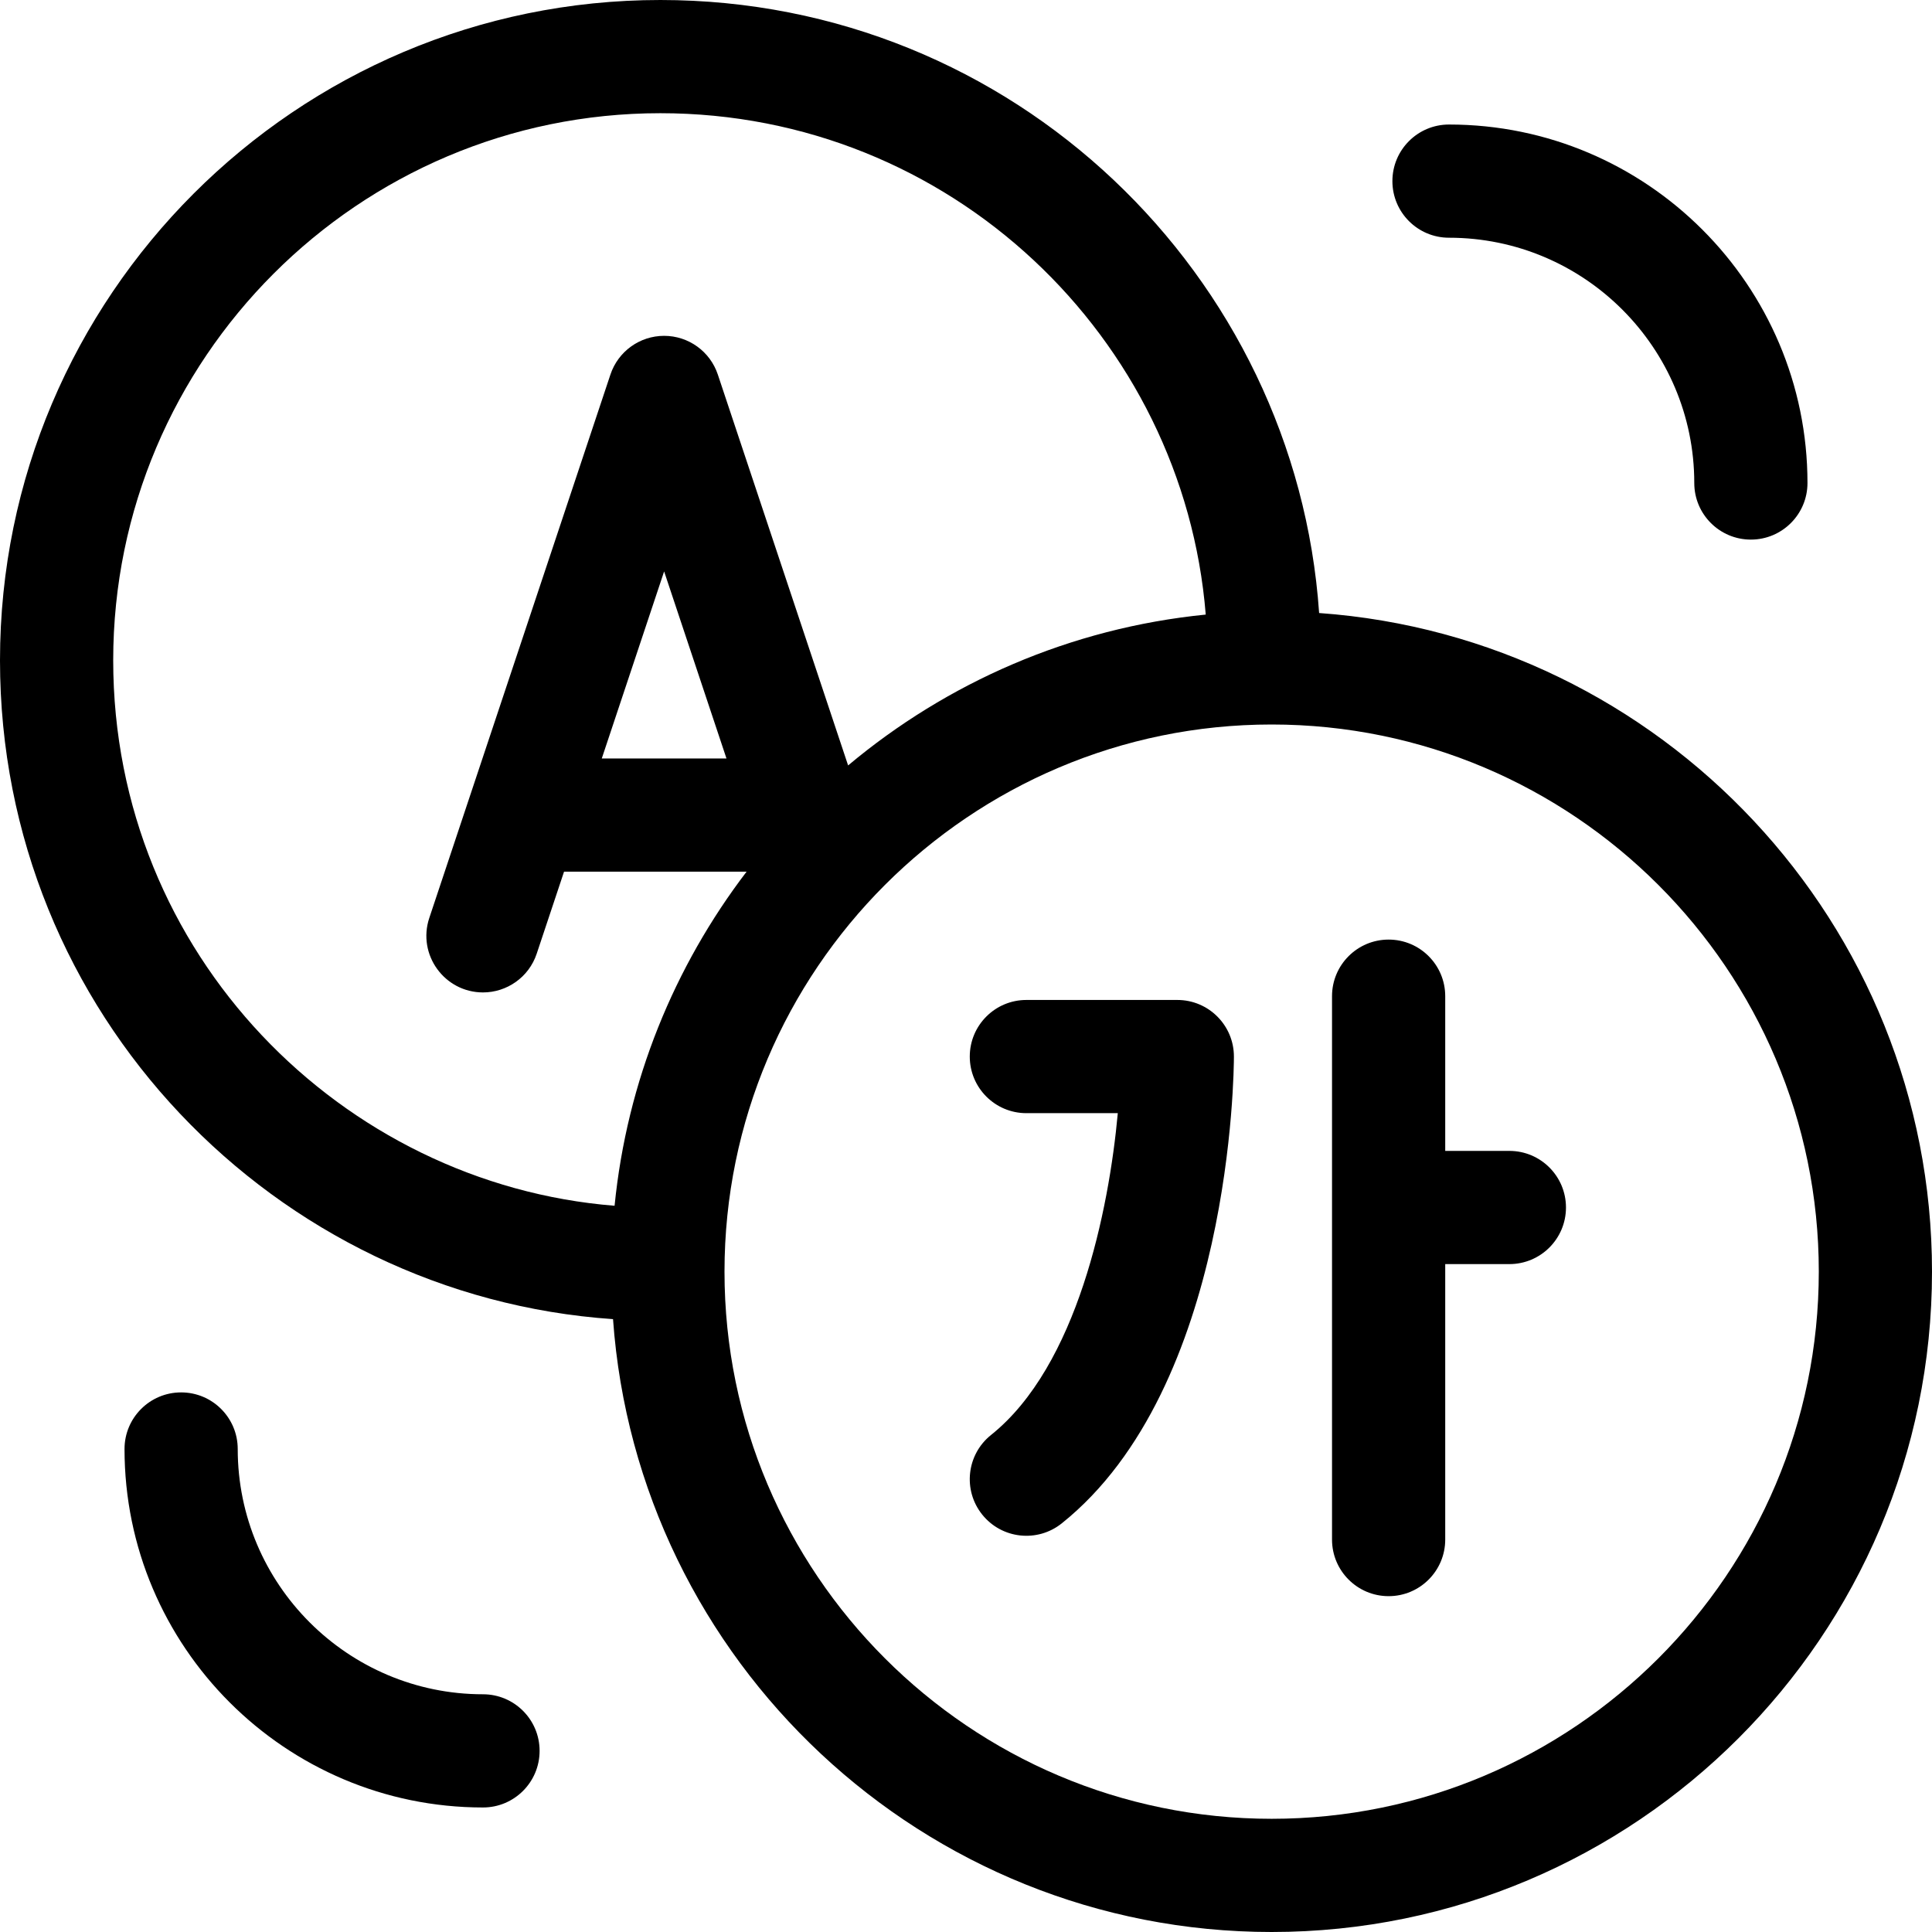
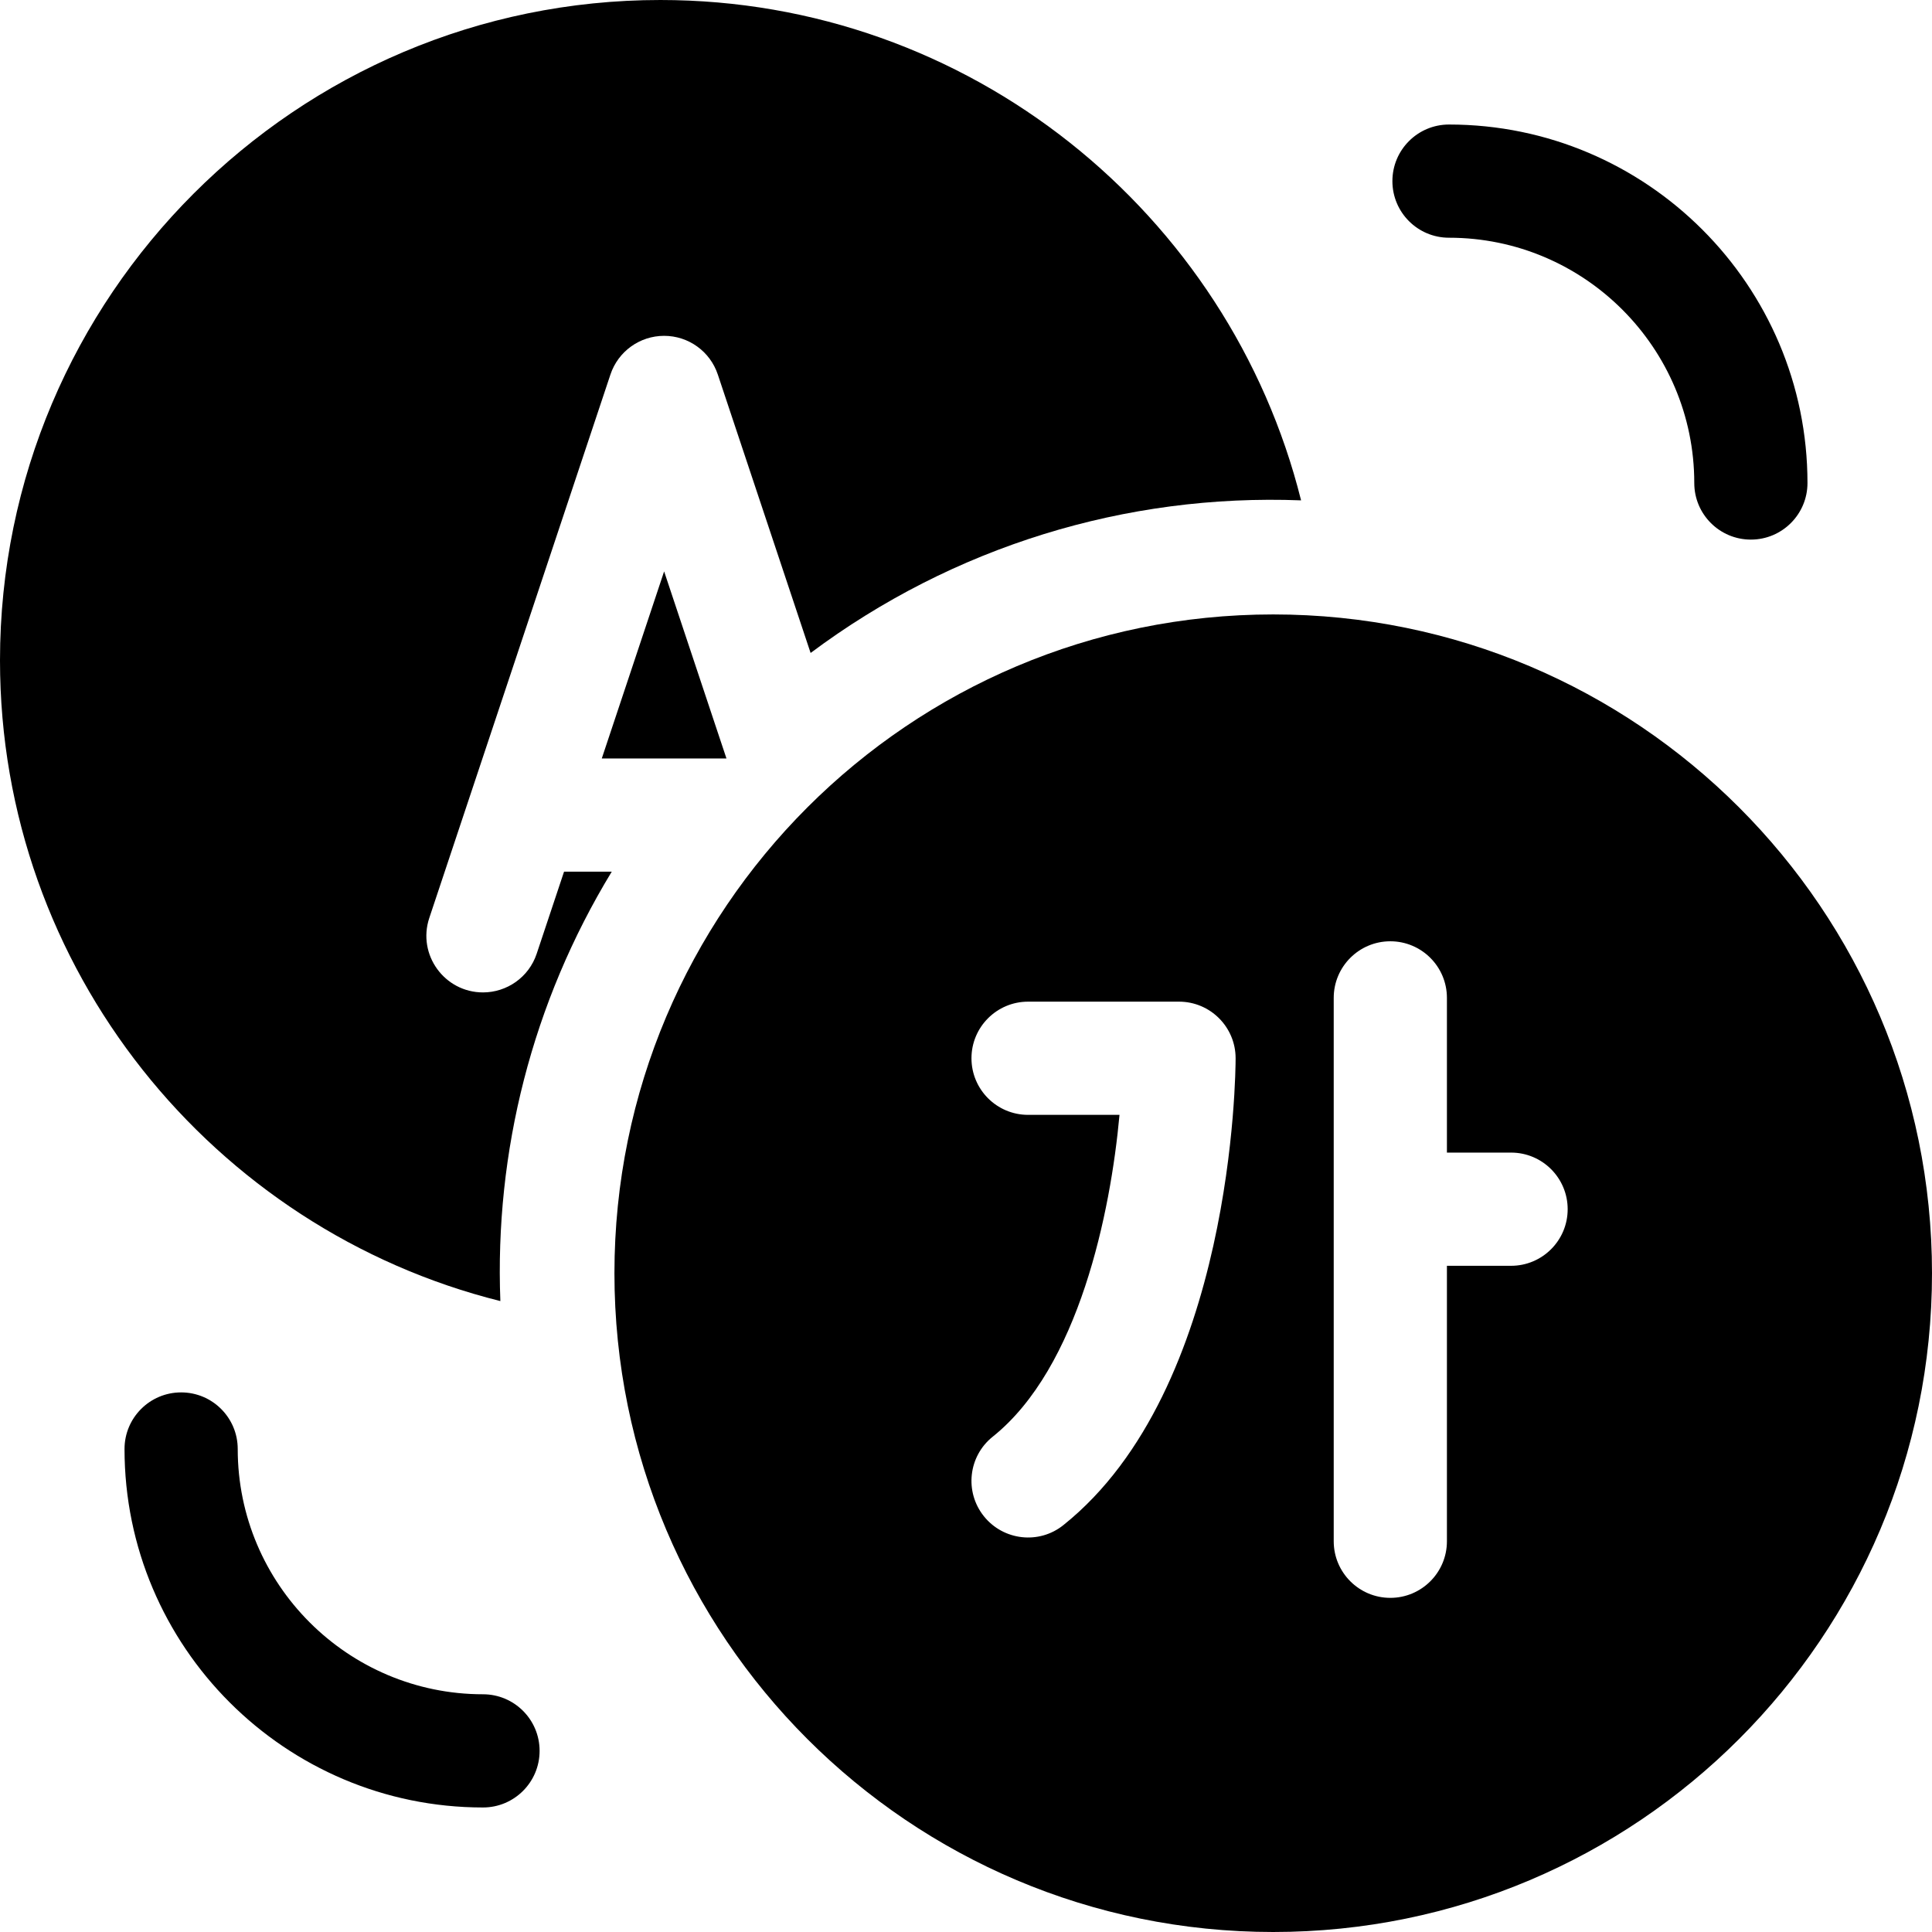
<svg xmlns="http://www.w3.org/2000/svg" id="Capa_1" enable-background="new 0 0 512 512" height="512" viewBox="0 0 512 512" width="512">
  <g>
-     <path d="m349.581 162.456c-6.143-89.432-80.893-162.456-174.581-162.456-96.495 0-175 78.505-175 175 0 93.665 73.009 168.445 162.457 174.586 6.473 90.643 82.28 162.414 174.543 162.414 96.495 0 175-78.505 175-175 0-92.264-71.774-168.073-162.419-174.544zm-319.581 12.544c0-79.953 65.047-145 145-145 76.876 0 138.625 59.472 144.533 132.87-35.862 3.57-68.567 18.016-94.773 39.977l-34.53-103.59c-2.042-6.126-7.773-10.257-14.23-10.257s-12.188 4.131-14.23 10.257l-48 144c-3.248 9.743 4.046 19.747 14.232 19.747 6.28 0 12.133-3.975 14.229-10.261l7.247-21.743h48.378c-19.154 25.083-31.696 55.468-34.987 88.541-72.126-5.773-132.869-66.514-132.869-144.541zm162.522 26h-33.044l16.522-49.566zm144.478 281c-79.953 0-145-65.047-145-145s65.047-145 145-145 145 65.047 145 145-65.047 145-145 145z" />
-     <path d="m312 265h-40c-8.284 0-15 6.716-15 15s6.716 15 15 15h24.229c-2.354 25.746-10.737 66.997-33.599 85.287-6.469 5.175-7.518 14.614-2.343 21.083 5.191 6.488 14.634 7.503 21.083 2.342 45.111-36.087 45.63-120.151 45.63-123.712 0-8.284-6.716-15-15-15z" />
-     <path d="m400 305h-17v-41c0-8.284-6.716-15-15-15s-15 6.716-15 15v144c0 8.284 6.716 15 15 15s15-6.716 15-15v-73h17c8.284 0 15-6.716 15-15s-6.716-15-15-15z" />
    <path d="m384 63c35.841 0 65 29.159 65 65 0 8.284 6.716 15 15 15s15-6.716 15-15c0-52.383-42.617-95-95-95-8.284 0-15 6.716-15 15s6.716 15 15 15z" />
    <path d="m128 449c-35.841 0-65-29.159-65-65 0-8.284-6.716-15-15-15s-15 6.716-15 15c0 52.383 42.617 95 95 95 8.284 0 15-6.716 15-15s-6.716-15-15-15z" />
+     <path d="m149.48 231-7.25 21.74c-2.09 6.29-7.95 10.26-14.23 10.26-10.193 0-17.474-10.007-14.23-19.74l48-144c2.04-6.13 7.77-10.26 14.23-10.26s12.19 4.13 14.23 10.26l24.59 73.78c37.821-28.244 83.558-42.232 129.98-40.44-19-76.08-87.92-132.6-169.8-132.6-96.5 0-175 78.5-175 175 0 81.88 56.52 150.8 132.6 169.8-1.526-39.522 8.378-79.054 29.52-113.8z" />
+     <path d="m337.416 162.831c-96.42 0-174.584 78.164-174.584 174.584s78.163 174.585 174.584 174.585 174.584-78.164 174.584-174.584-78.164-174.585-174.584-174.585zm-55.596 241.329c-6.46 5.2-15.92 4.11-21.08-2.34-5.18-6.47-4.13-15.91 2.34-21.08 22.86-18.29 31.25-59.54 33.6-85.29h-24.23c-8.28 0-15-6.72-15-15s6.72-15 15-15h40c8.28 0 15 6.72 15 15 0 3.56-.52 87.62-45.63 123.71zm118.63-68.71h-17v73c0 8.28-6.72 15-15 15s-15-6.72-15-15v-144c0-8.28 6.72-15 15-15s15 6.72 15 15v41h17c8.28 0 15 6.72 15 15s-6.72 15-15 15z" />
+     <path d="m159.48 201h33.04c-2.791-8.36.261.797-16.52-49.57z" />
  </g>
</svg>
